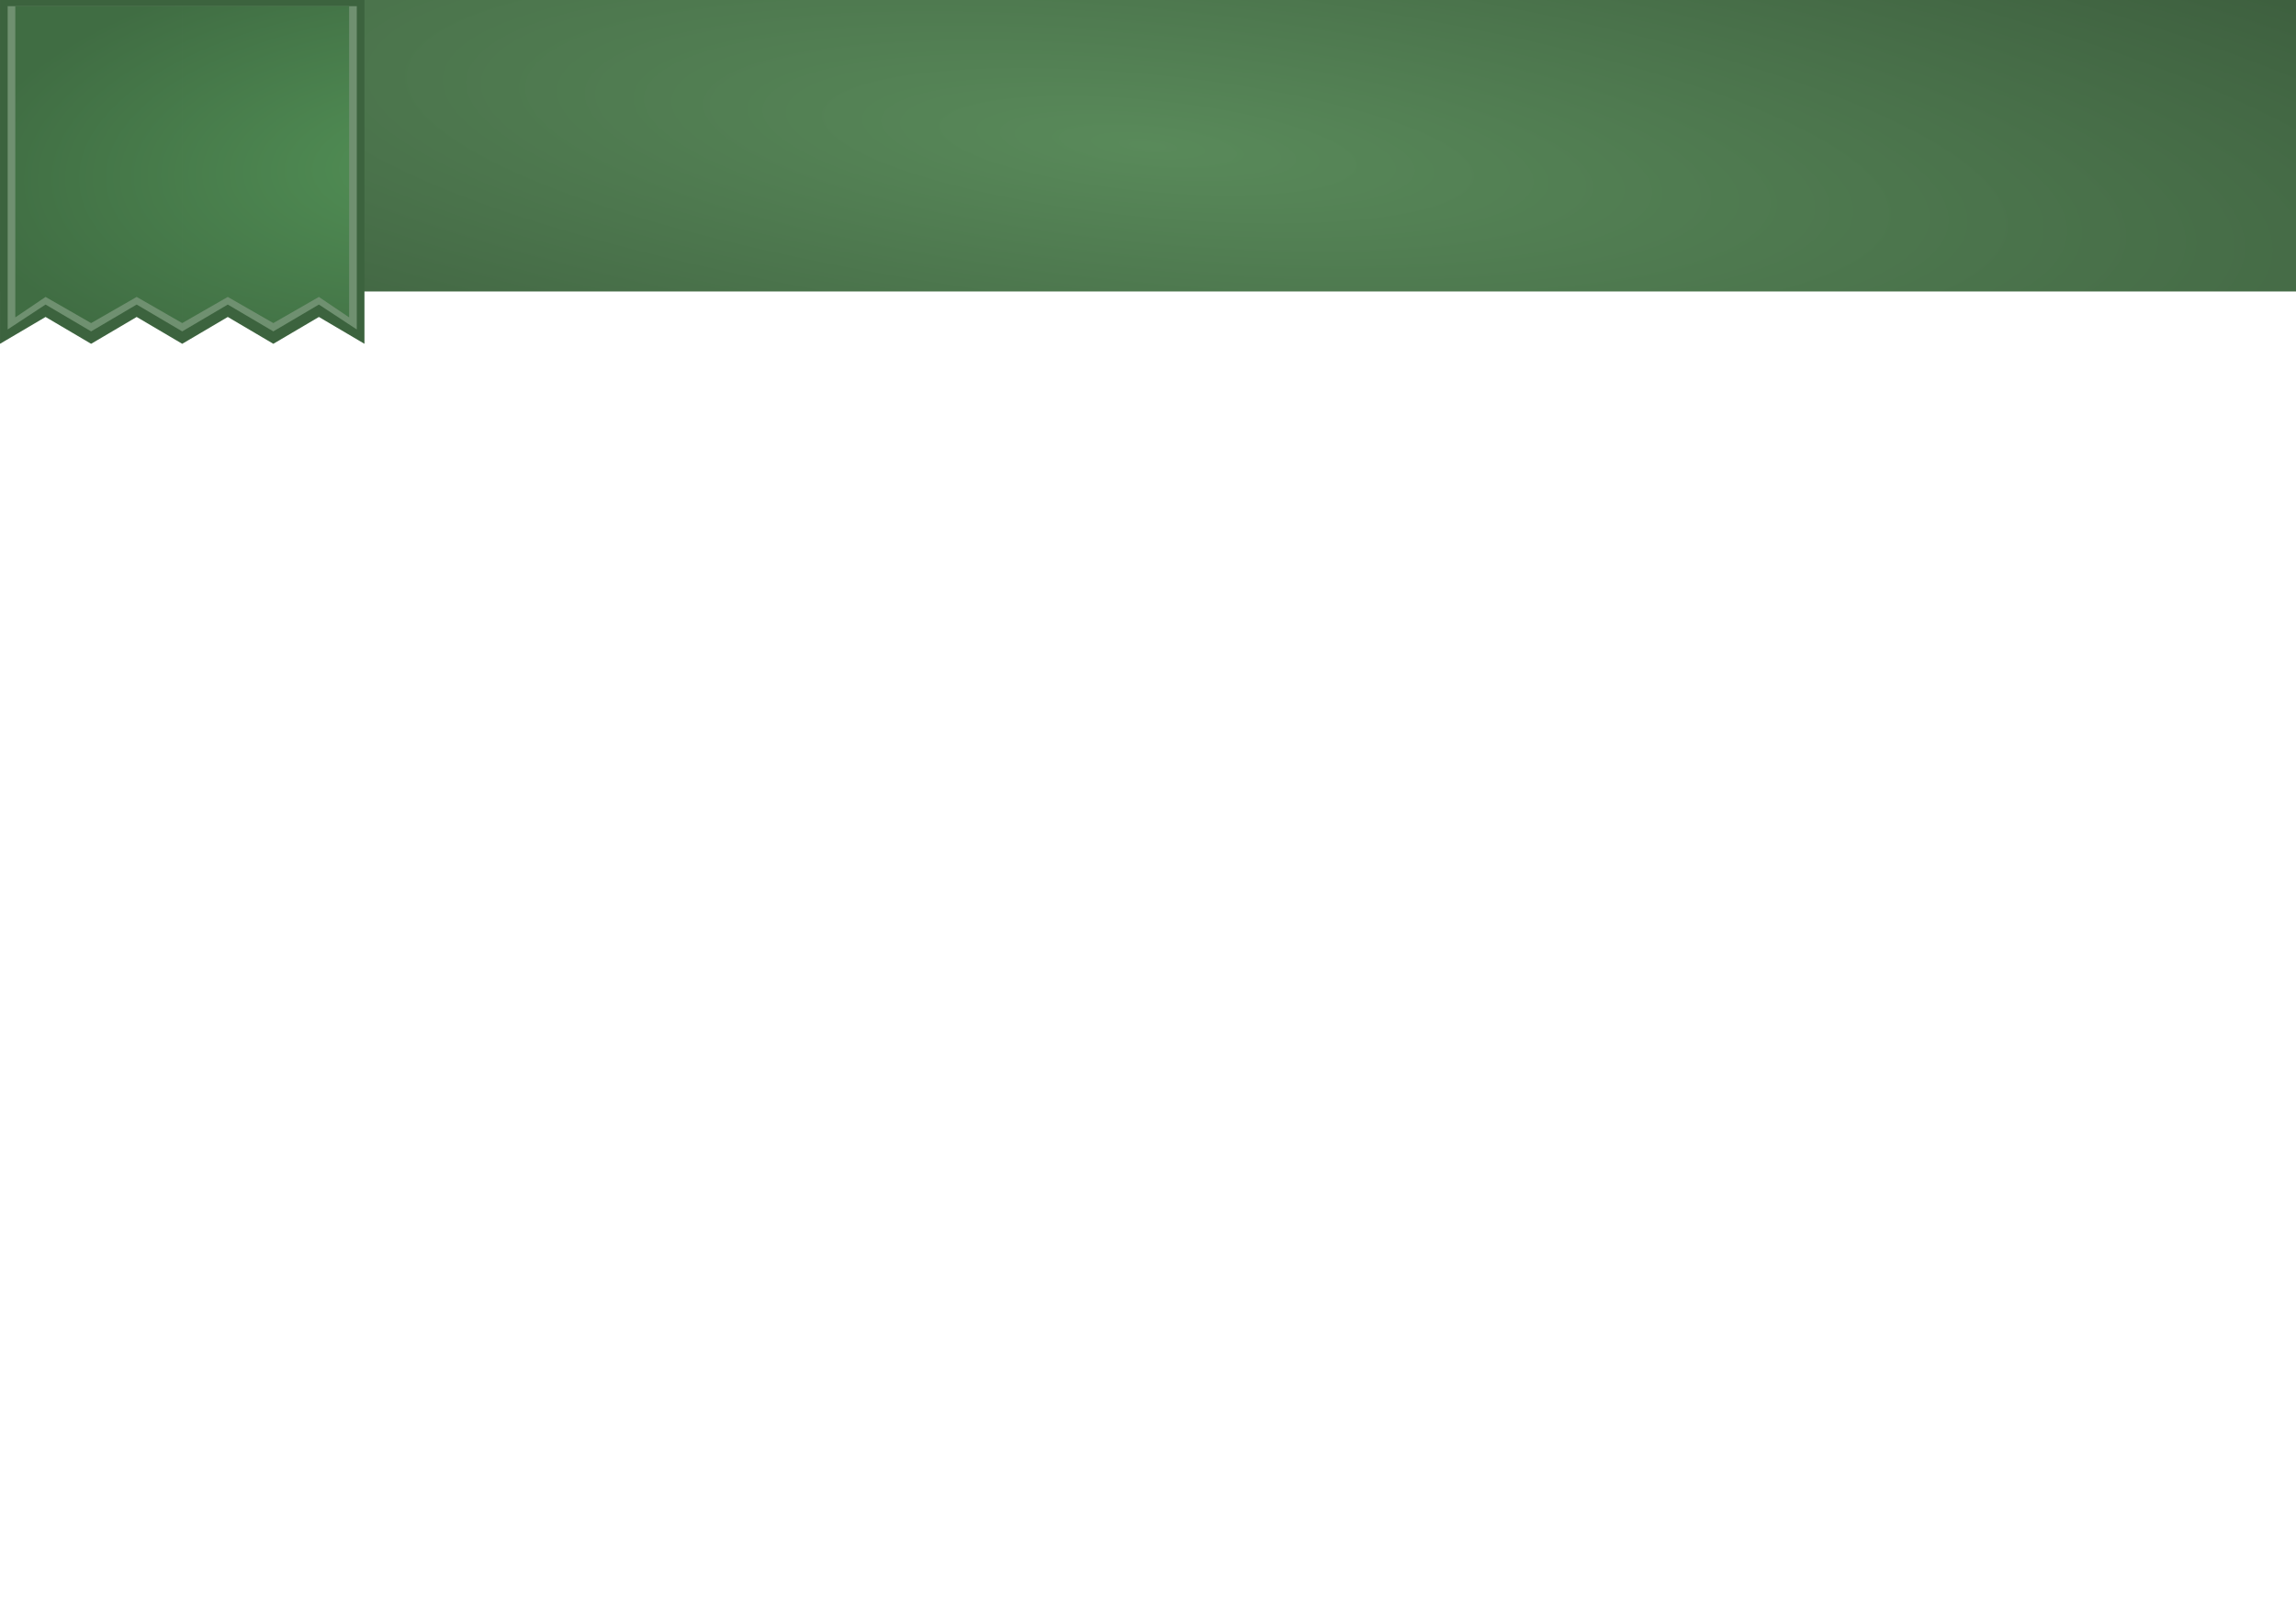
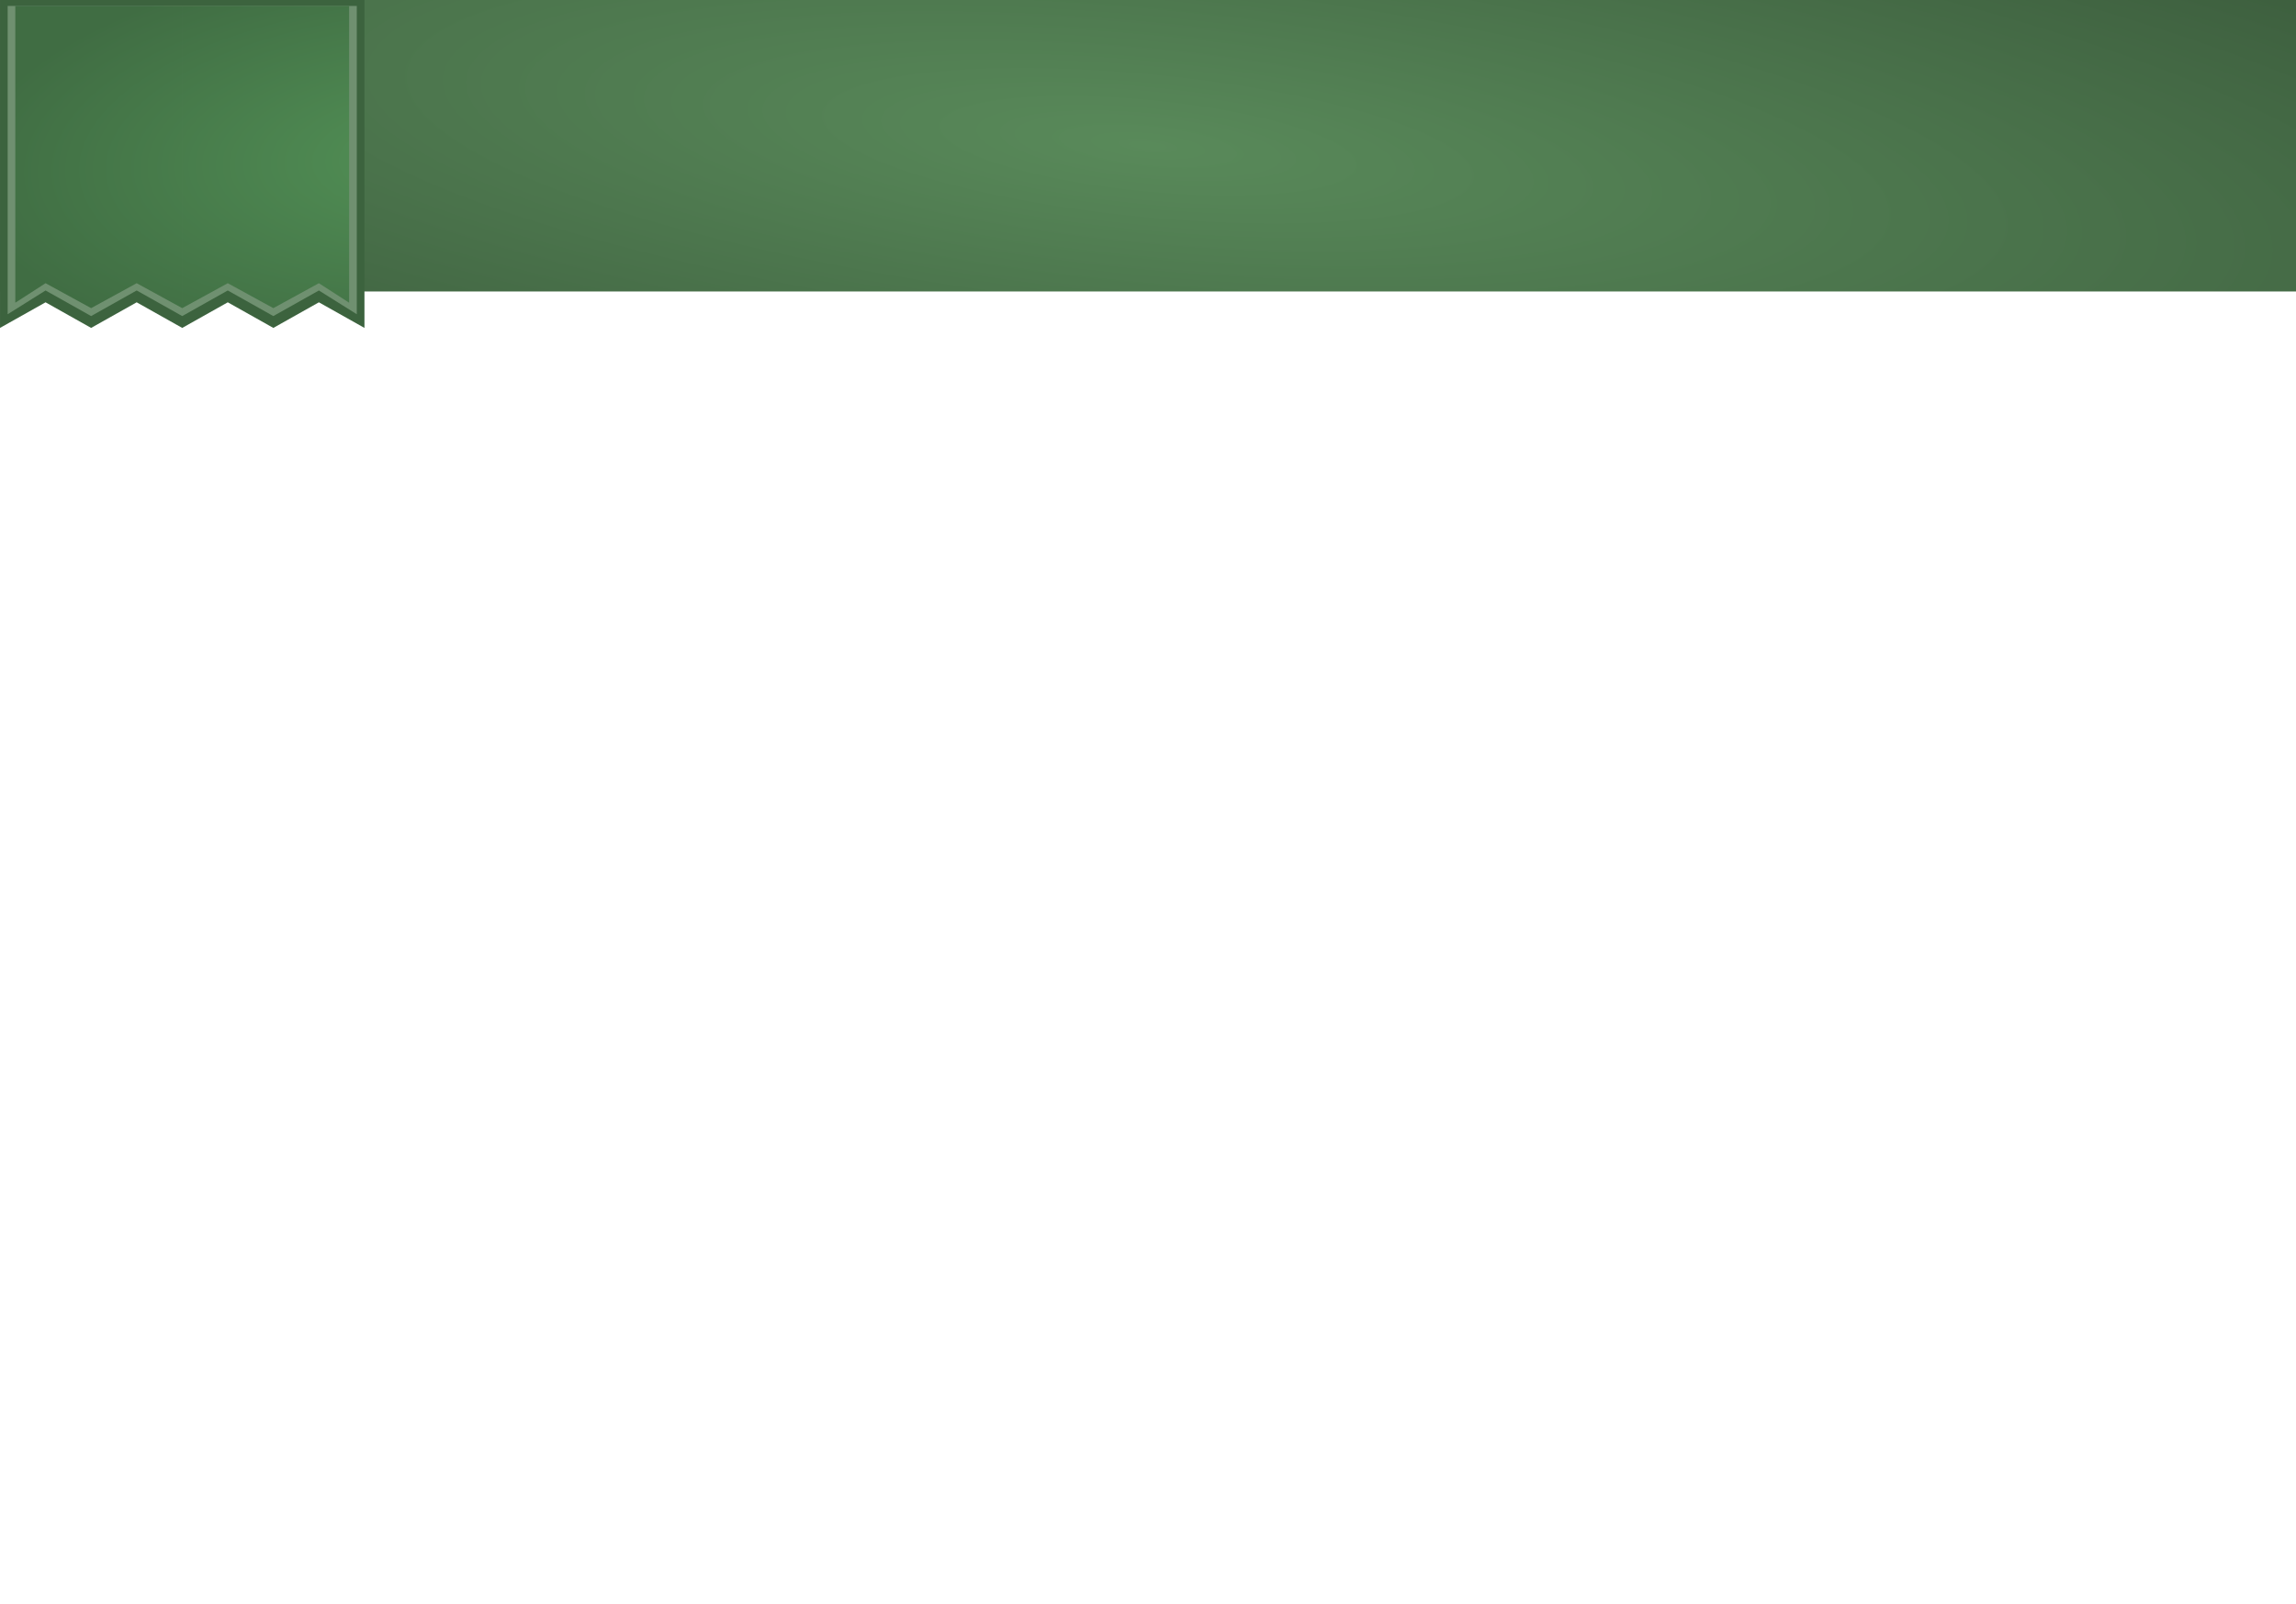
<svg xmlns="http://www.w3.org/2000/svg" xmlns:xlink="http://www.w3.org/1999/xlink" width="63mm" height="44mm" viewBox="0 0 63 44" version="1.1" id="svg1">
  <defs id="defs1">
    <linearGradient id="linearGradient1">
      <stop style="stop-color:#529156;stop-opacity:1;" offset="0" id="stop1" />
      <stop style="stop-color:#406d43;stop-opacity:1;" offset="1" id="stop2" />
    </linearGradient>
    <radialGradient xlink:href="#linearGradient1" id="radialGradient2" cx="31.5" cy="13.918" fx="31.5" fy="13.918" r="30.442" gradientTransform="matrix(1.119211,-0.07042499,0.03800581,0.6039974,-82.71552,5.333454)" gradientUnits="userSpaceOnUse" />
    <radialGradient xlink:href="#linearGradient1-5" id="radialGradient2-7" cx="37.8" cy="4.704" fx="37.8" fy="4.704" r="25.2" gradientTransform="matrix(1.741174,0.180015,-0.08392198,0.3755625,-33.92159,-4.571377)" gradientUnits="userSpaceOnUse" />
    <linearGradient id="linearGradient1-5">
      <stop style="stop-color:#598a5a;stop-opacity:1;" offset="0" id="stop1-9" />
      <stop style="stop-color:#3e603f;stop-opacity:1;" offset="1" id="stop2-2" />
    </linearGradient>
  </defs>
  <rect style="fill:url(#radialGradient2-7);fill-opacity:1;stroke-width:0.656" id="rect3" width="63" height="8" x="-2.220446e-16" y="7.6293946e-07" />
-   <g id="g2" transform="matrix(0.3968294,0,0,0.325385,31.12389,0.7699399)">
+   <g id="g2" transform="matrix(0.3968294,0,0,0.3103448,31.12389,0.7343511)">
    <path id="rect1" style="fill:#3c633e;fill-opacity:1;stroke-width:0.182" d="M -78.431,-2.366 V 26.634 l 3.15,-2.264 3.15,2.264 3.15,-2.264 3.15,2.264 V -2.366 h -3.15 -3.15 -3.15 z m 25.2,0 V 26.634 l -3.15,-2.264 -3.15,2.264 -3.15,-2.264 -3.15,2.264 V -2.366 h 3.15 3.15 3.15 z" />
    <path id="path77" style="fill:#6f9070;fill-opacity:1;stroke-width:0.182" d="M -77.902,-1.843 V 25.425 l 2.621,-2.102 3.15,2.264 3.15,-2.264 3.15,2.264 V -1.843 h -3.15 -3.15 -3.15 z m 24.141,0 V 25.425 l -2.621,-2.102 -3.15,2.264 -3.15,-2.264 -3.15,2.264 V -1.843 h 3.15 3.15 3.15 z" />
    <path id="path78" style="fill:url(#radialGradient2);fill-opacity:1;stroke-width:0.18" d="M -77.373,-1.843 V 24.405 l 2.092,-1.725 3.15,2.206 3.15,-2.206 3.15,2.206 V -1.843 Z m 23.083,0 V 24.405 l -2.092,-1.725 -3.15,2.206 -3.15,-2.206 -3.15,2.206 V -1.843 Z" />
  </g>
</svg>
